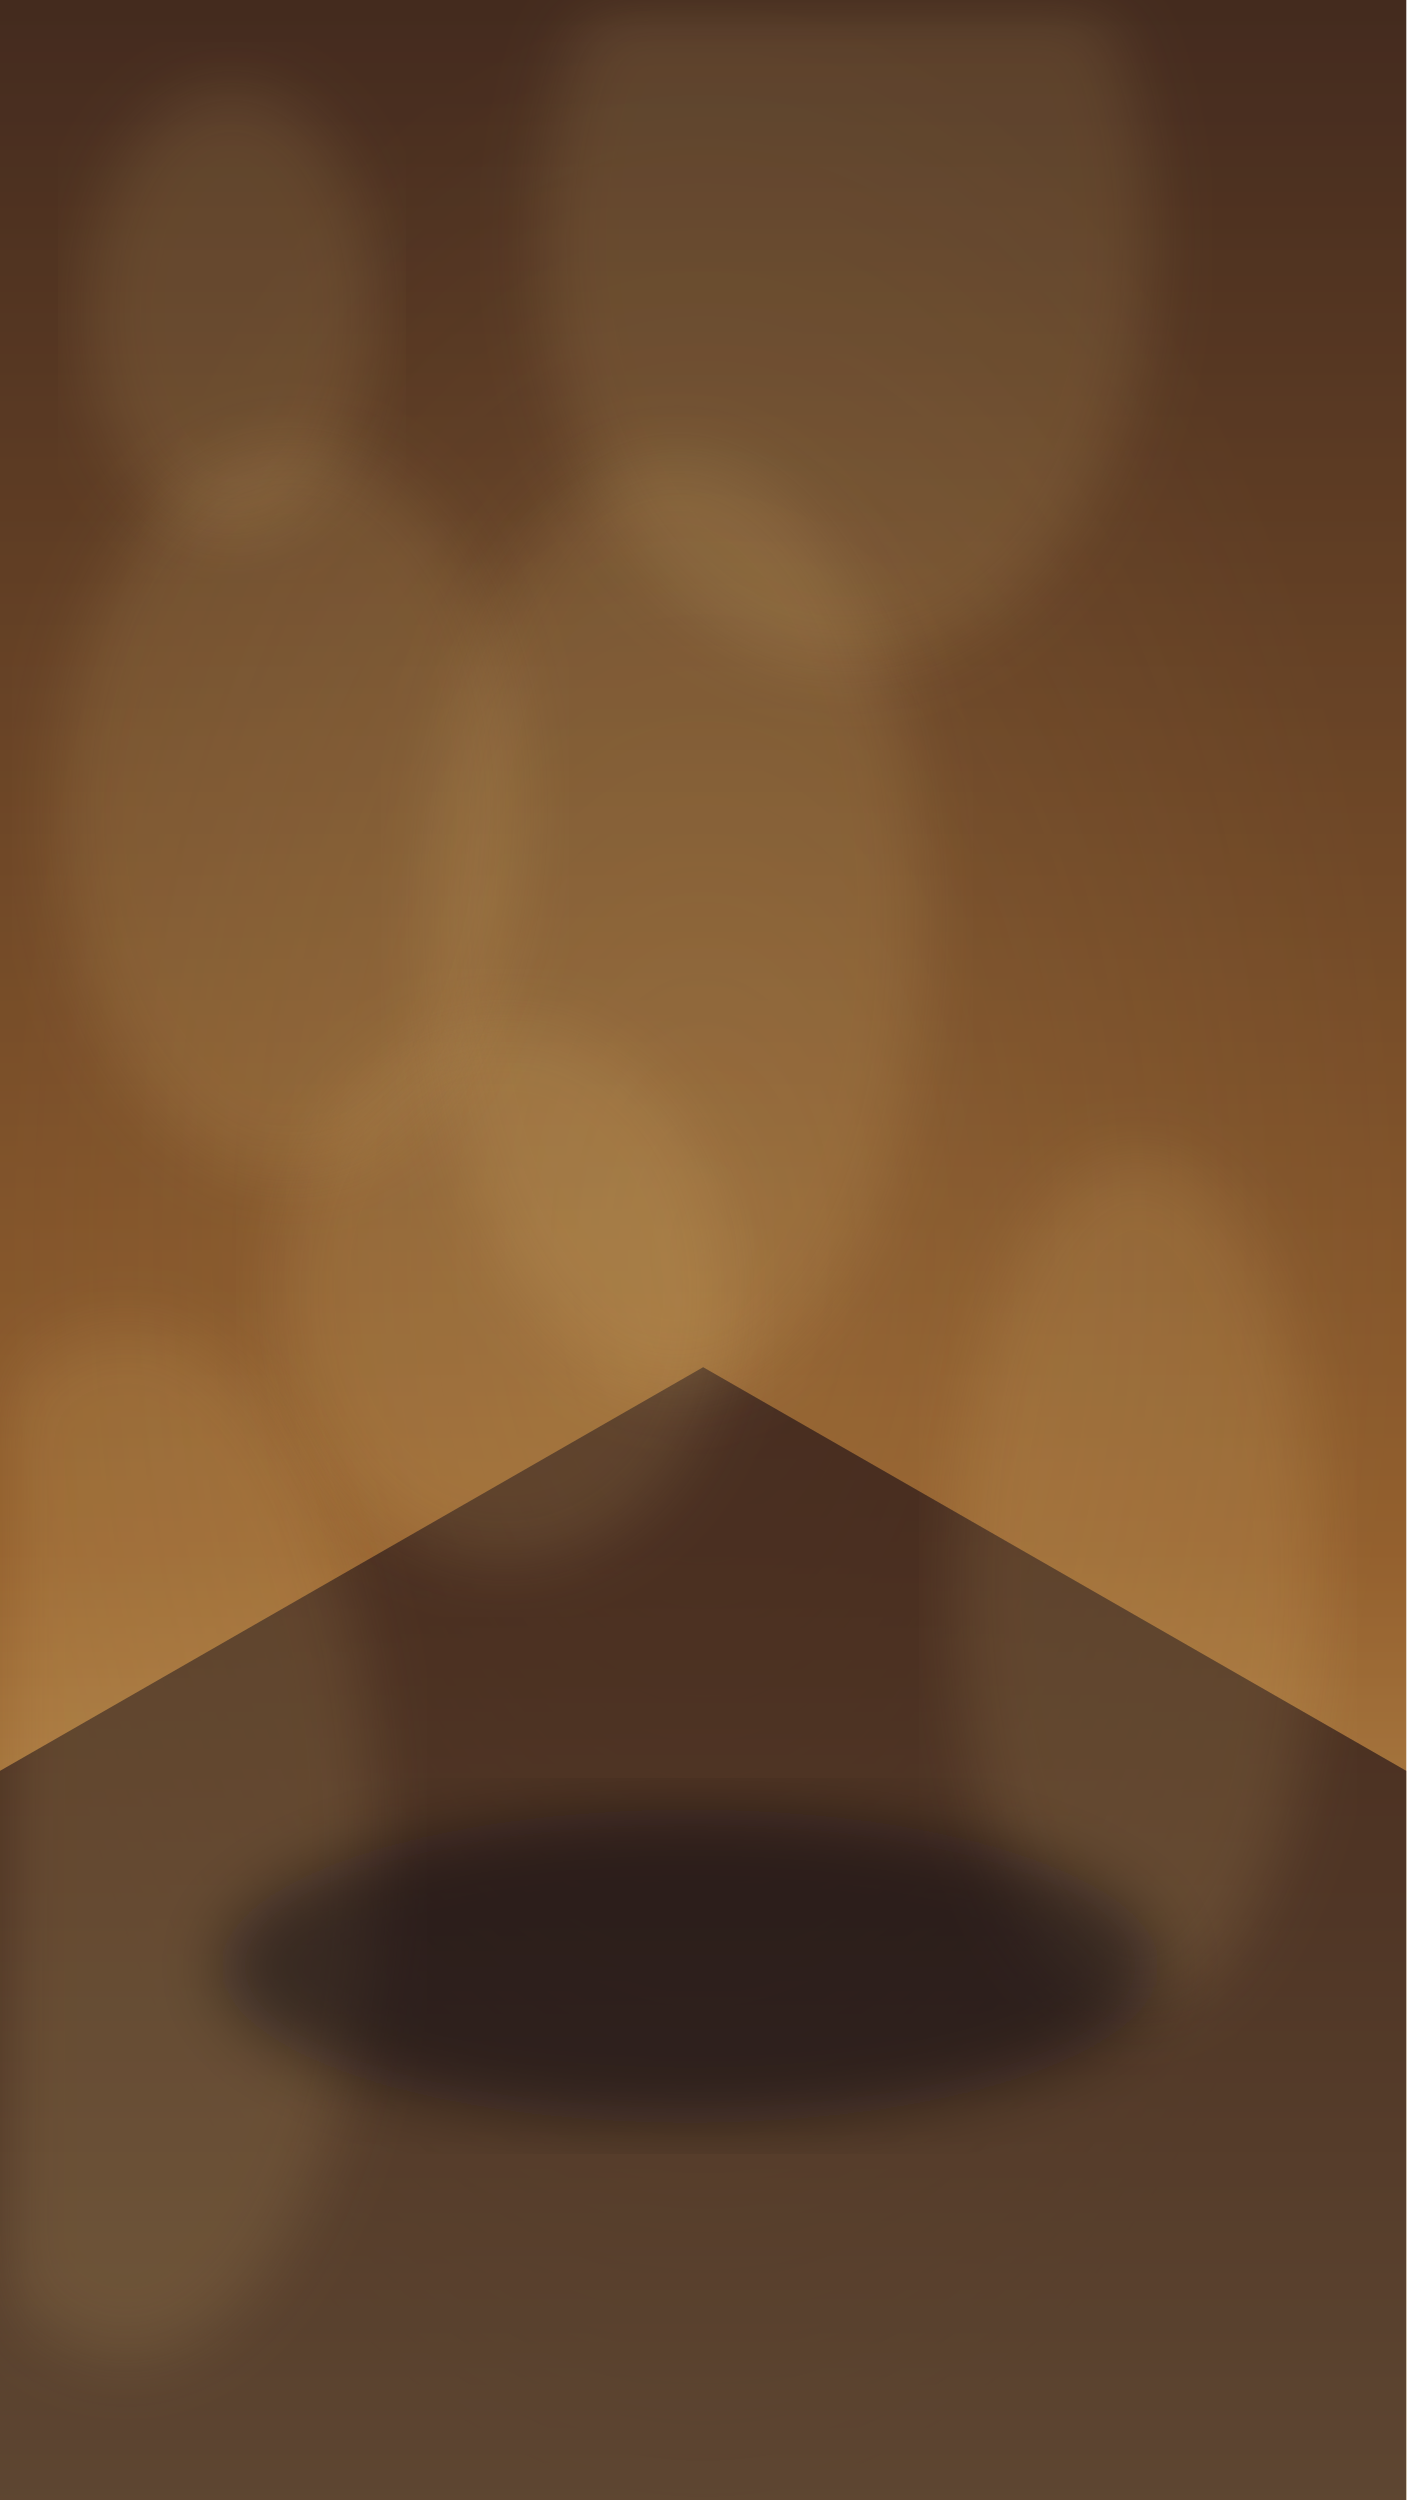
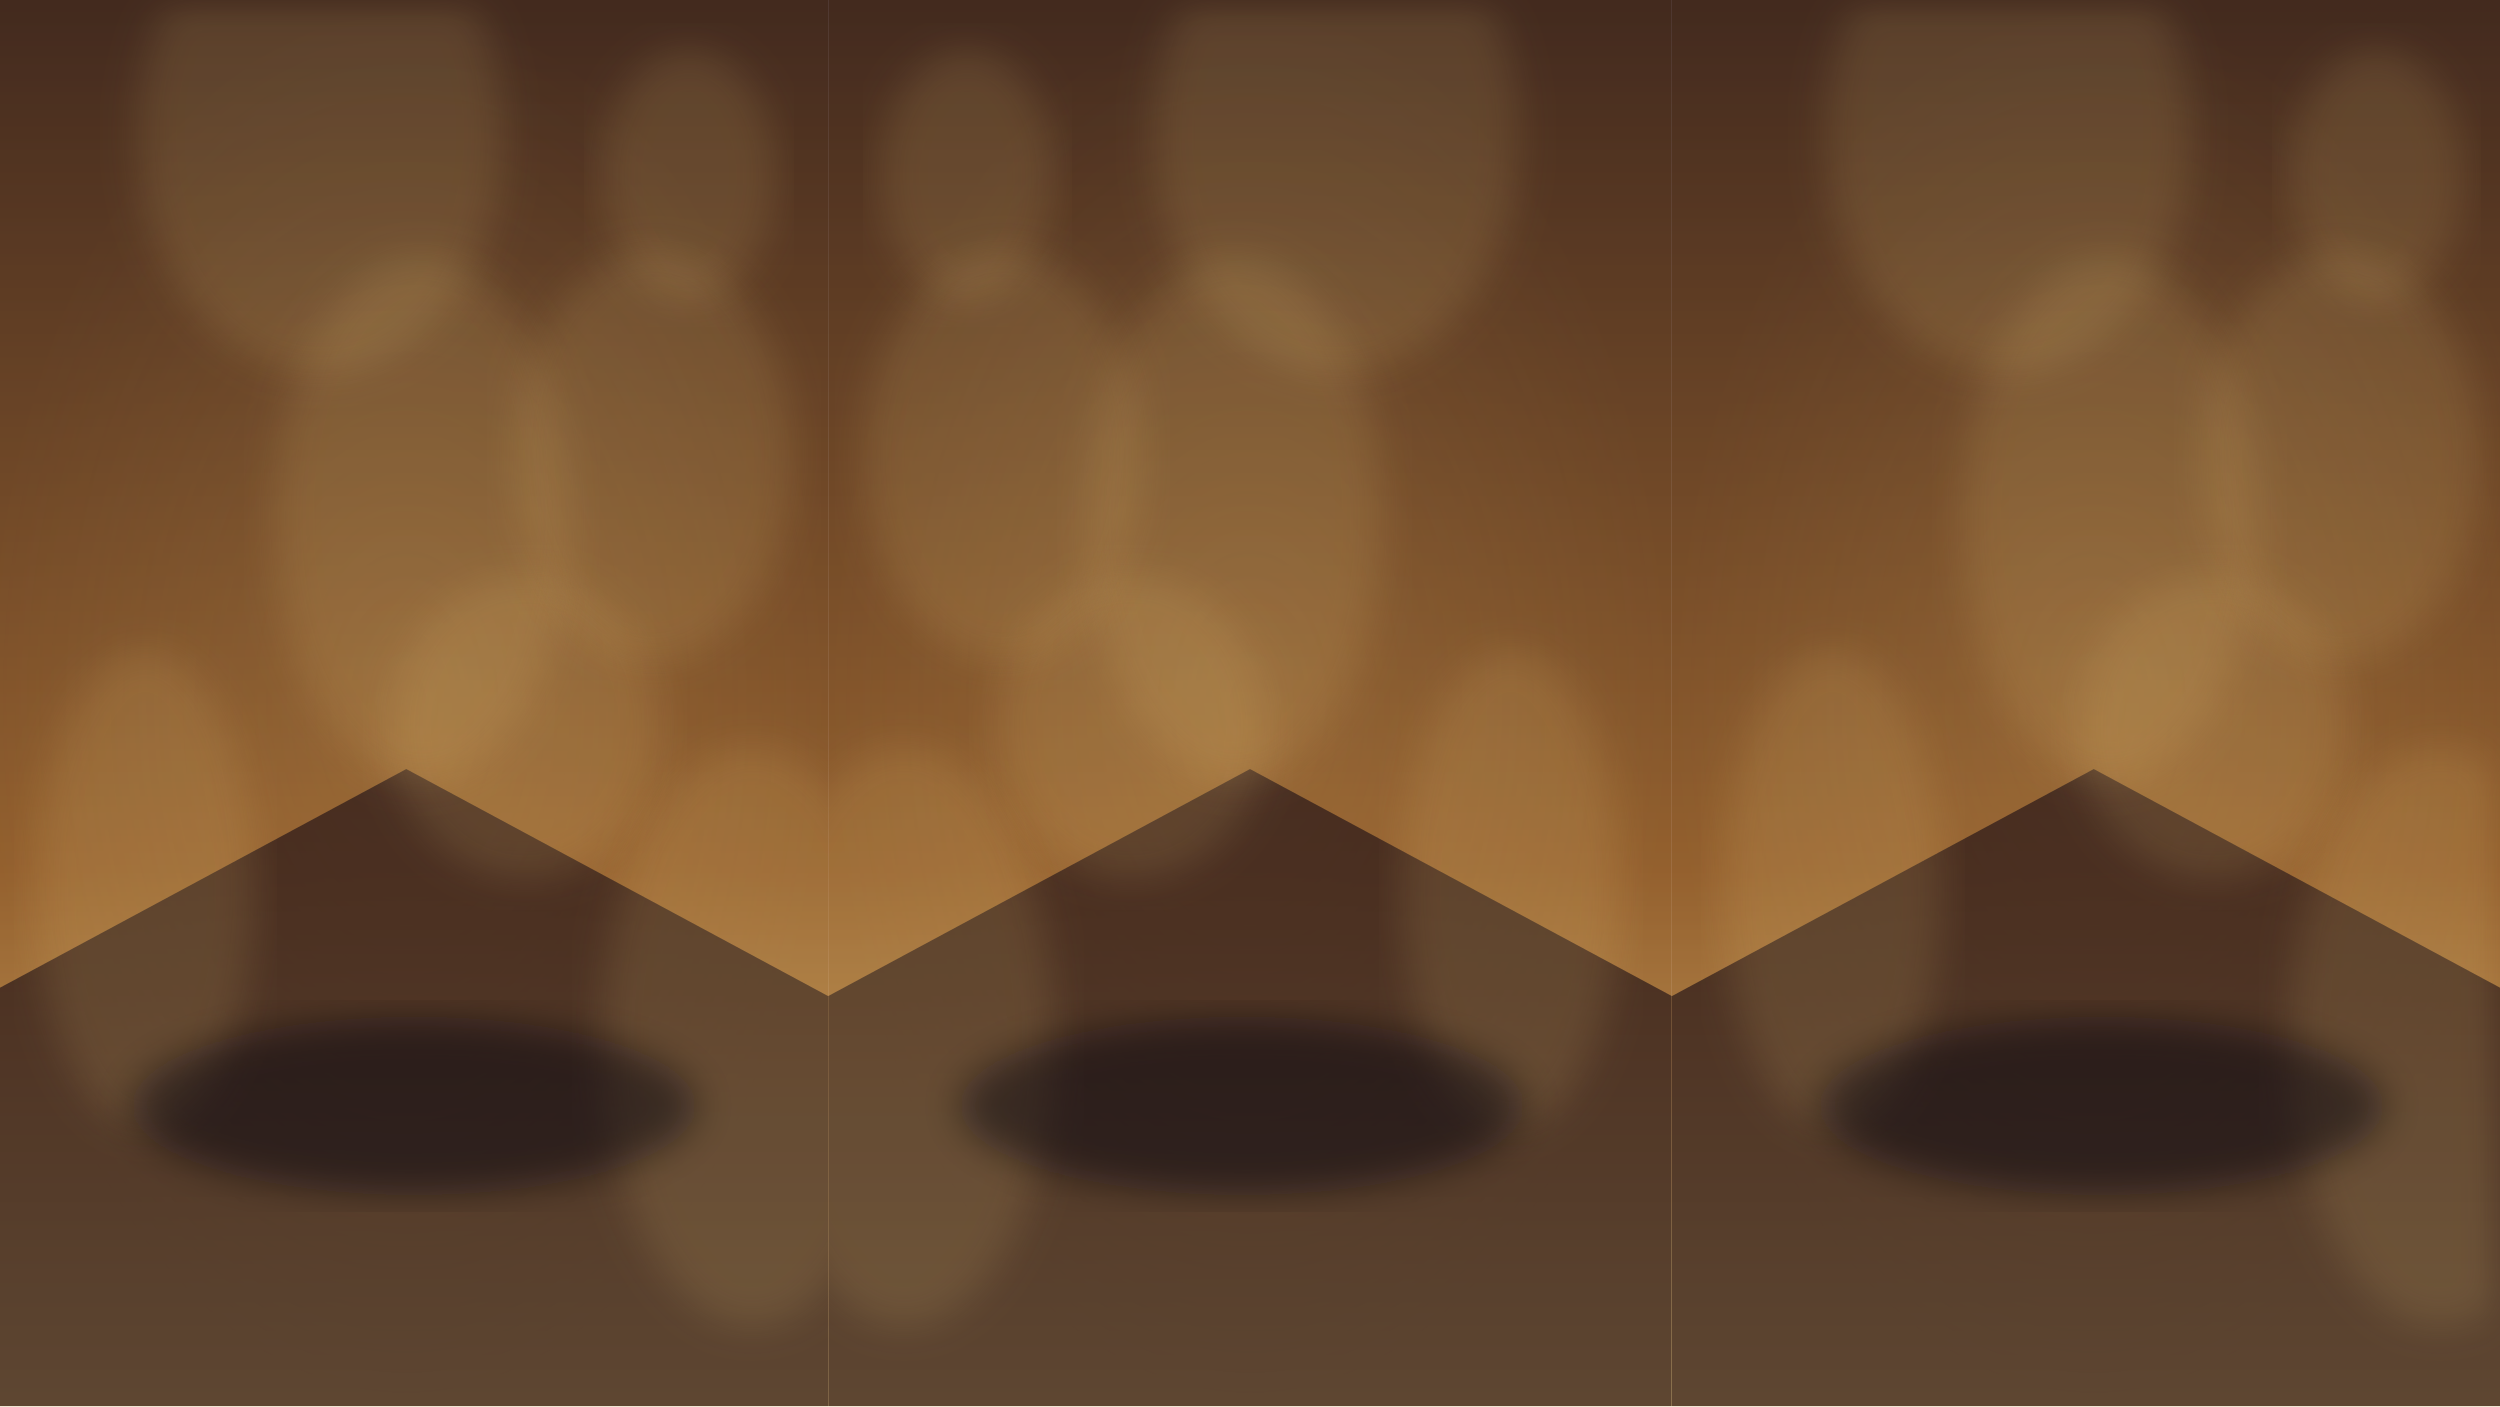
- <svg xmlns="http://www.w3.org/2000/svg" width="1080" height="1920" viewBox="0 0 1080 1920" role="img">
+ <svg xmlns="http://www.w3.org/2000/svg" width="1920" height="1080" viewBox="0 0 1920 1080" role="img">
  <defs>
    <linearGradient id="sky" x2="0" y2="1">
      <stop offset="0" stop-color="#241518" />
      <stop offset=".62" stop-color="#94602e" />
      <stop offset="1" stop-color="#f3cf80" />
    </linearGradient>
    <radialGradient id="glow">
      <stop stop-color="#f3cf80" stop-opacity=".55" />
      <stop offset="1" stop-color="#f3cf80" stop-opacity="0" />
    </radialGradient>
    <filter id="blur">
      <feGaussianBlur stdDeviation="25" />
    </filter>
    <filter id="soft">
      <feGaussianBlur stdDeviation="5" />
    </filter>
  </defs>
-   <rect width="1080" height="1920" fill="url(#sky)" />
-   <rect width="1080" height="1920" fill="url(#glow)" opacity=".25" />
-   <path d="M0 0H1080V1920H0Z" fill="#94602e" opacity=".28" />
-   <path d="M0 1360L540 1050L1080 1360V1920H0Z" fill="#241518" opacity=".68" />
-   <ellipse cx="388" cy="993" rx="172" ry="207" fill="#f3cf80" opacity=".13" filter="url(#blur)" />
-   <ellipse cx="874" cy="1214" rx="140" ry="326" fill="#f3cf80" opacity=".13" filter="url(#blur)" />
-   <ellipse cx="650" cy="184" rx="234" ry="326" fill="#f3cf80" opacity=".13" filter="url(#blur)" />
-   <ellipse cx="178" cy="239" rx="111" ry="172" fill="#f3cf80" opacity=".13" filter="url(#blur)" />
-   <ellipse cx="97" cy="1415" rx="192" ry="396" fill="#f3cf80" opacity=".13" filter="url(#blur)" />
-   <ellipse cx="520" cy="708" rx="189" ry="359" fill="#f3cf80" opacity=".13" filter="url(#blur)" />
-   <ellipse cx="223" cy="622" rx="178" ry="280" fill="#f3cf80" opacity=".13" filter="url(#blur)" />
-   <ellipse cx="530" cy="1510" rx="360" ry="120" fill="#060611" opacity=".45" filter="url(#blur)" />
+   <g transform="translate(1272 0) scale(-1 1)">
+     <svg x="636" width="648" height="1080" viewBox="0 0 1080 1920" preserveAspectRatio="none">
+       <rect width="1080" height="1920" fill="url(#sky)" />
+       <rect width="1080" height="1920" fill="url(#glow)" opacity=".25" />
+       <path d="M0 0H1080V1920H0Z" fill="#94602e" opacity=".28" />
+       <path d="M0 1360L540 1050L1080 1360V1920H0Z" fill="#241518" opacity=".68" />
+       <ellipse cx="388" cy="993" rx="172" ry="207" fill="#f3cf80" opacity=".13" filter="url(#blur)" />
+       <ellipse cx="874" cy="1214" rx="140" ry="326" fill="#f3cf80" opacity=".13" filter="url(#blur)" />
+       <ellipse cx="650" cy="184" rx="234" ry="326" fill="#f3cf80" opacity=".13" filter="url(#blur)" />
+       <ellipse cx="178" cy="239" rx="111" ry="172" fill="#f3cf80" opacity=".13" filter="url(#blur)" />
+       <ellipse cx="97" cy="1415" rx="192" ry="396" fill="#f3cf80" opacity=".13" filter="url(#blur)" />
+       <ellipse cx="520" cy="708" rx="189" ry="359" fill="#f3cf80" opacity=".13" filter="url(#blur)" />
+       <ellipse cx="223" cy="622" rx="178" ry="280" fill="#f3cf80" opacity=".13" filter="url(#blur)" />
+       <ellipse cx="530" cy="1510" rx="360" ry="120" fill="#060611" opacity=".45" filter="url(#blur)" />
+     </svg>
+   </g>
+   <svg x="636" width="648" height="1080" viewBox="0 0 1080 1920" preserveAspectRatio="none">
+     <rect width="1080" height="1920" fill="url(#sky)" />
+     <rect width="1080" height="1920" fill="url(#glow)" opacity=".25" />
+     <path d="M0 0H1080V1920H0Z" fill="#94602e" opacity=".28" />
+     <path d="M0 1360L540 1050L1080 1360V1920H0Z" fill="#241518" opacity=".68" />
+     <ellipse cx="388" cy="993" rx="172" ry="207" fill="#f3cf80" opacity=".13" filter="url(#blur)" />
+     <ellipse cx="874" cy="1214" rx="140" ry="326" fill="#f3cf80" opacity=".13" filter="url(#blur)" />
+     <ellipse cx="650" cy="184" rx="234" ry="326" fill="#f3cf80" opacity=".13" filter="url(#blur)" />
+     <ellipse cx="178" cy="239" rx="111" ry="172" fill="#f3cf80" opacity=".13" filter="url(#blur)" />
+     <ellipse cx="97" cy="1415" rx="192" ry="396" fill="#f3cf80" opacity=".13" filter="url(#blur)" />
+     <ellipse cx="520" cy="708" rx="189" ry="359" fill="#f3cf80" opacity=".13" filter="url(#blur)" />
+     <ellipse cx="223" cy="622" rx="178" ry="280" fill="#f3cf80" opacity=".13" filter="url(#blur)" />
+     <ellipse cx="530" cy="1510" rx="360" ry="120" fill="#060611" opacity=".45" filter="url(#blur)" />
+   </svg>
+   <g transform="translate(2568 0) scale(-1 1)">
+     <svg x="636" width="648" height="1080" viewBox="0 0 1080 1920" preserveAspectRatio="none">
+       <rect width="1080" height="1920" fill="url(#sky)" />
+       <rect width="1080" height="1920" fill="url(#glow)" opacity=".25" />
+       <path d="M0 0H1080V1920H0Z" fill="#94602e" opacity=".28" />
+       <path d="M0 1360L540 1050L1080 1360V1920H0Z" fill="#241518" opacity=".68" />
+       <ellipse cx="388" cy="993" rx="172" ry="207" fill="#f3cf80" opacity=".13" filter="url(#blur)" />
+       <ellipse cx="874" cy="1214" rx="140" ry="326" fill="#f3cf80" opacity=".13" filter="url(#blur)" />
+       <ellipse cx="650" cy="184" rx="234" ry="326" fill="#f3cf80" opacity=".13" filter="url(#blur)" />
+       <ellipse cx="178" cy="239" rx="111" ry="172" fill="#f3cf80" opacity=".13" filter="url(#blur)" />
+       <ellipse cx="97" cy="1415" rx="192" ry="396" fill="#f3cf80" opacity=".13" filter="url(#blur)" />
+       <ellipse cx="520" cy="708" rx="189" ry="359" fill="#f3cf80" opacity=".13" filter="url(#blur)" />
+       <ellipse cx="223" cy="622" rx="178" ry="280" fill="#f3cf80" opacity=".13" filter="url(#blur)" />
+       <ellipse cx="530" cy="1510" rx="360" ry="120" fill="#060611" opacity=".45" filter="url(#blur)" />
+     </svg>
+   </g>
</svg>
